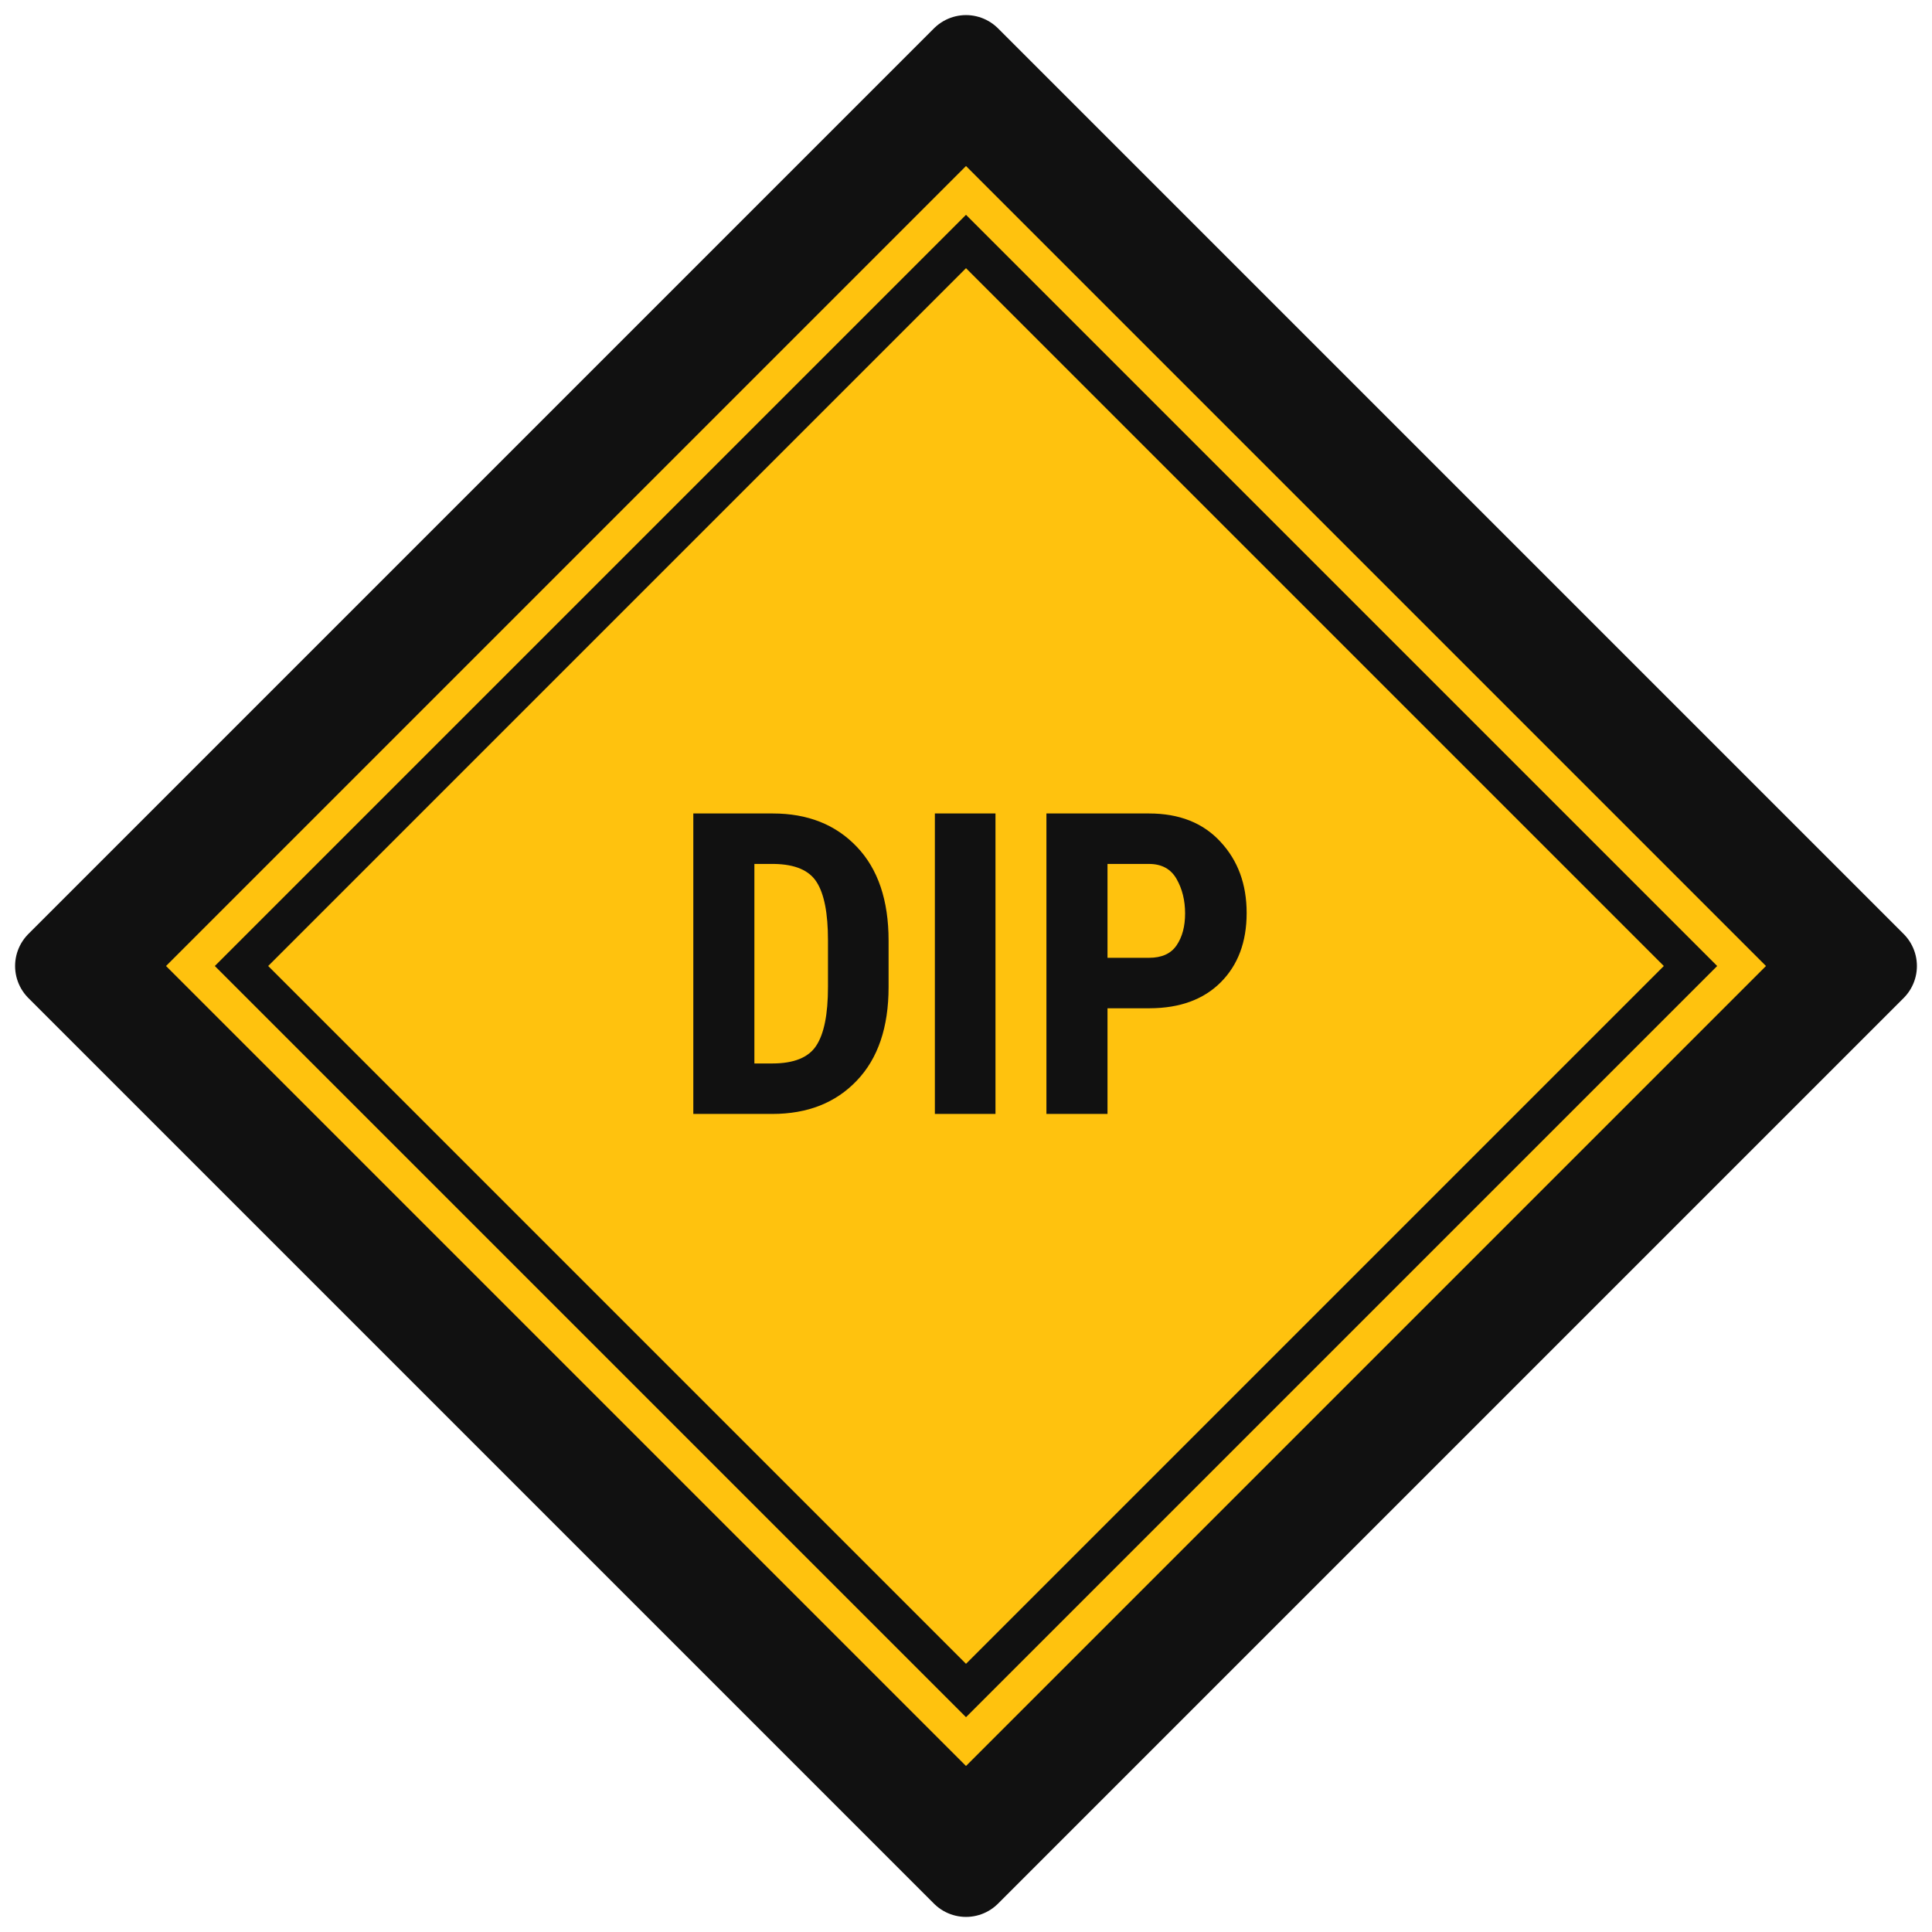
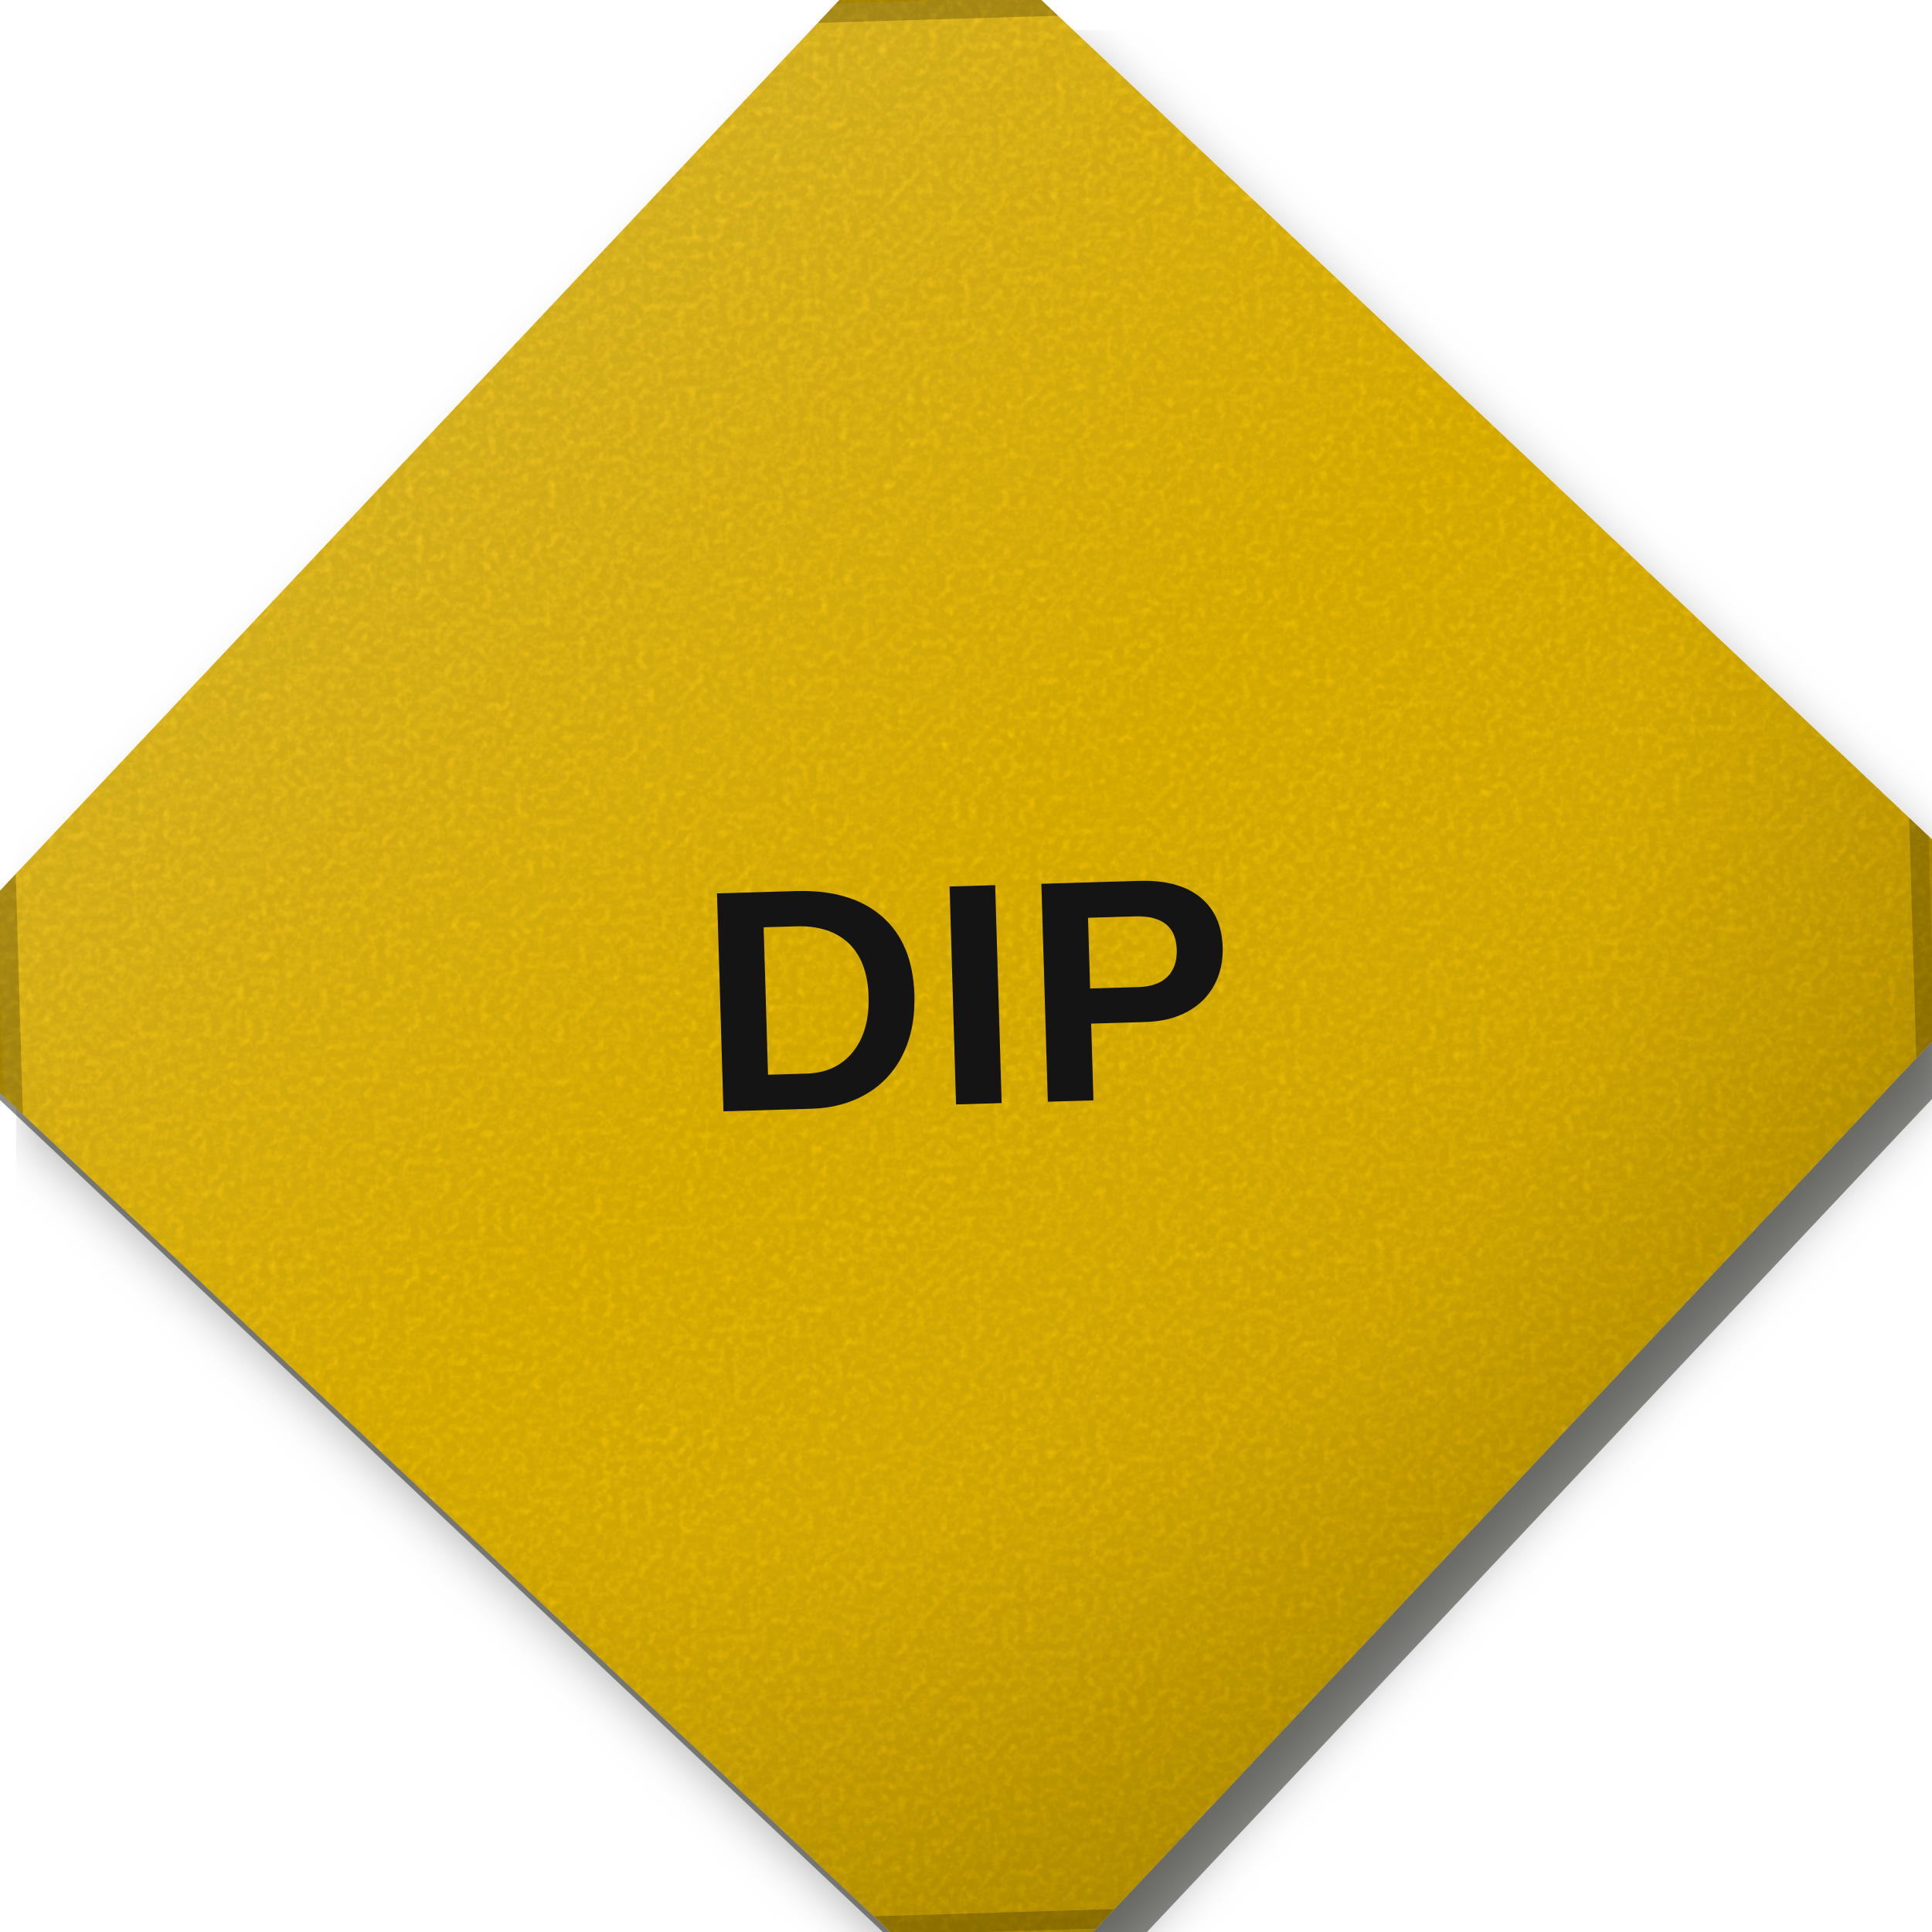
- <svg xmlns="http://www.w3.org/2000/svg" viewBox="0 0 128 128" width="256" height="256">
-   <polygon points="64,4 124,64 64,124 4,64" fill="#111" stroke="#111" stroke-width="6" stroke-linejoin="round" />
-   <polygon points="64,11 117,64 64,117 11,64" fill="#FFC20E" />
-   <polygon points="64,16 112,64 64,112 16,64" fill="none" stroke="#111" stroke-width="2.5" />
-   <text x="64" y="73.8" font-size="28" fill="#111" font-family="Arial Narrow, Roboto Condensed, Arial, sans-serif" font-weight="700" text-anchor="middle">DIP</text>
+ <svg xmlns="http://www.w3.org/2000/svg" viewBox="0 0 256 256" width="512" height="512">
+   <defs>
+     <linearGradient id="sheen" x1="0" y1="0" x2=".85" y2="1">
+       <stop offset="0" stop-color="#ffffff" stop-opacity=".30" />
+       <stop offset=".30" stop-color="#ffffff" stop-opacity=".10" />
+       <stop offset=".52" stop-color="#ffffff" stop-opacity="0" />
+       <stop offset=".80" stop-color="#000000" stop-opacity=".06" />
+       <stop offset="1" stop-color="#000000" stop-opacity=".16" />
+     </linearGradient>
+     <radialGradient id="vig" cx=".42" cy=".36" r=".78">
+       <stop offset=".55" stop-color="#000000" stop-opacity="0" />
+       <stop offset="1" stop-color="#000000" stop-opacity=".16" />
+     </radialGradient>
+     <filter id="grain" x="0" y="0" width="100%" height="100%">
+       <feTurbulence type="fractalNoise" baseFrequency=".9" numOctaves="3" stitchTiles="stitch" result="n" />
+       <feColorMatrix in="n" type="matrix" values="0 0 0 0 0 0 0 0 0 0 0 0 0 0 0 .6 .6 .6 0 0" />
+     </filter>
+     <filter id="lift" x="-14%" y="-14%" width="128%" height="128%">
+       <feDropShadow dx="2" dy="4" stdDeviation="3.2" flood-color="#000" flood-opacity=".30" />
+     </filter>
+   </defs>
+   <defs>
+     <clipPath id="face">
+       <rect x="28.0" y="28.0" width="200.0" height="200.0" rx="9" transform="rotate(45 128 128)" />
+     </clipPath>
+   </defs>
+   <g transform="rotate(-1.7 128 128)">
+     <g transform="translate(3.2 4.2)" fill="#8B8B85" opacity=".95">
+       <rect x="28.0" y="28.0" width="200.0" height="200.0" rx="9" transform="rotate(45 128 128)" />
+     </g>
+     <g filter="url(#lift)">
+       <rect x="48.3" y="48.3" width="159.4" height="159.4" rx="14" fill="#141414" transform="rotate(45 128 128)" />
+       <rect x="28.0" y="28.0" width="200.0" height="200.0" rx="9" fill="#FFCC00" transform="rotate(45 128 128)" />
+     </g>
+     <g clip-path="url(#face)">
+       <rect width="256" height="256" fill="url(#sheen)" />
+       <rect width="256" height="256" fill="url(#vig)" />
+       <rect width="256" height="256" filter="url(#grain)" opacity=".18" />
+       <text x="128" y="146.3" text-anchor="middle" font-family="'Highway Gothic','Arial Narrow','Liberation Sans Narrow','Helvetica Neue',Arial,sans-serif" font-size="42" font-weight="700" letter-spacing="0.5" fill="#141414" textLength="76" lengthAdjust="spacingAndGlyphs">DIP</text>
+       <rect width="256" height="256" fill="none" stroke="#000" stroke-opacity=".22" stroke-width="5" />
+     </g>
+   </g>
</svg>
